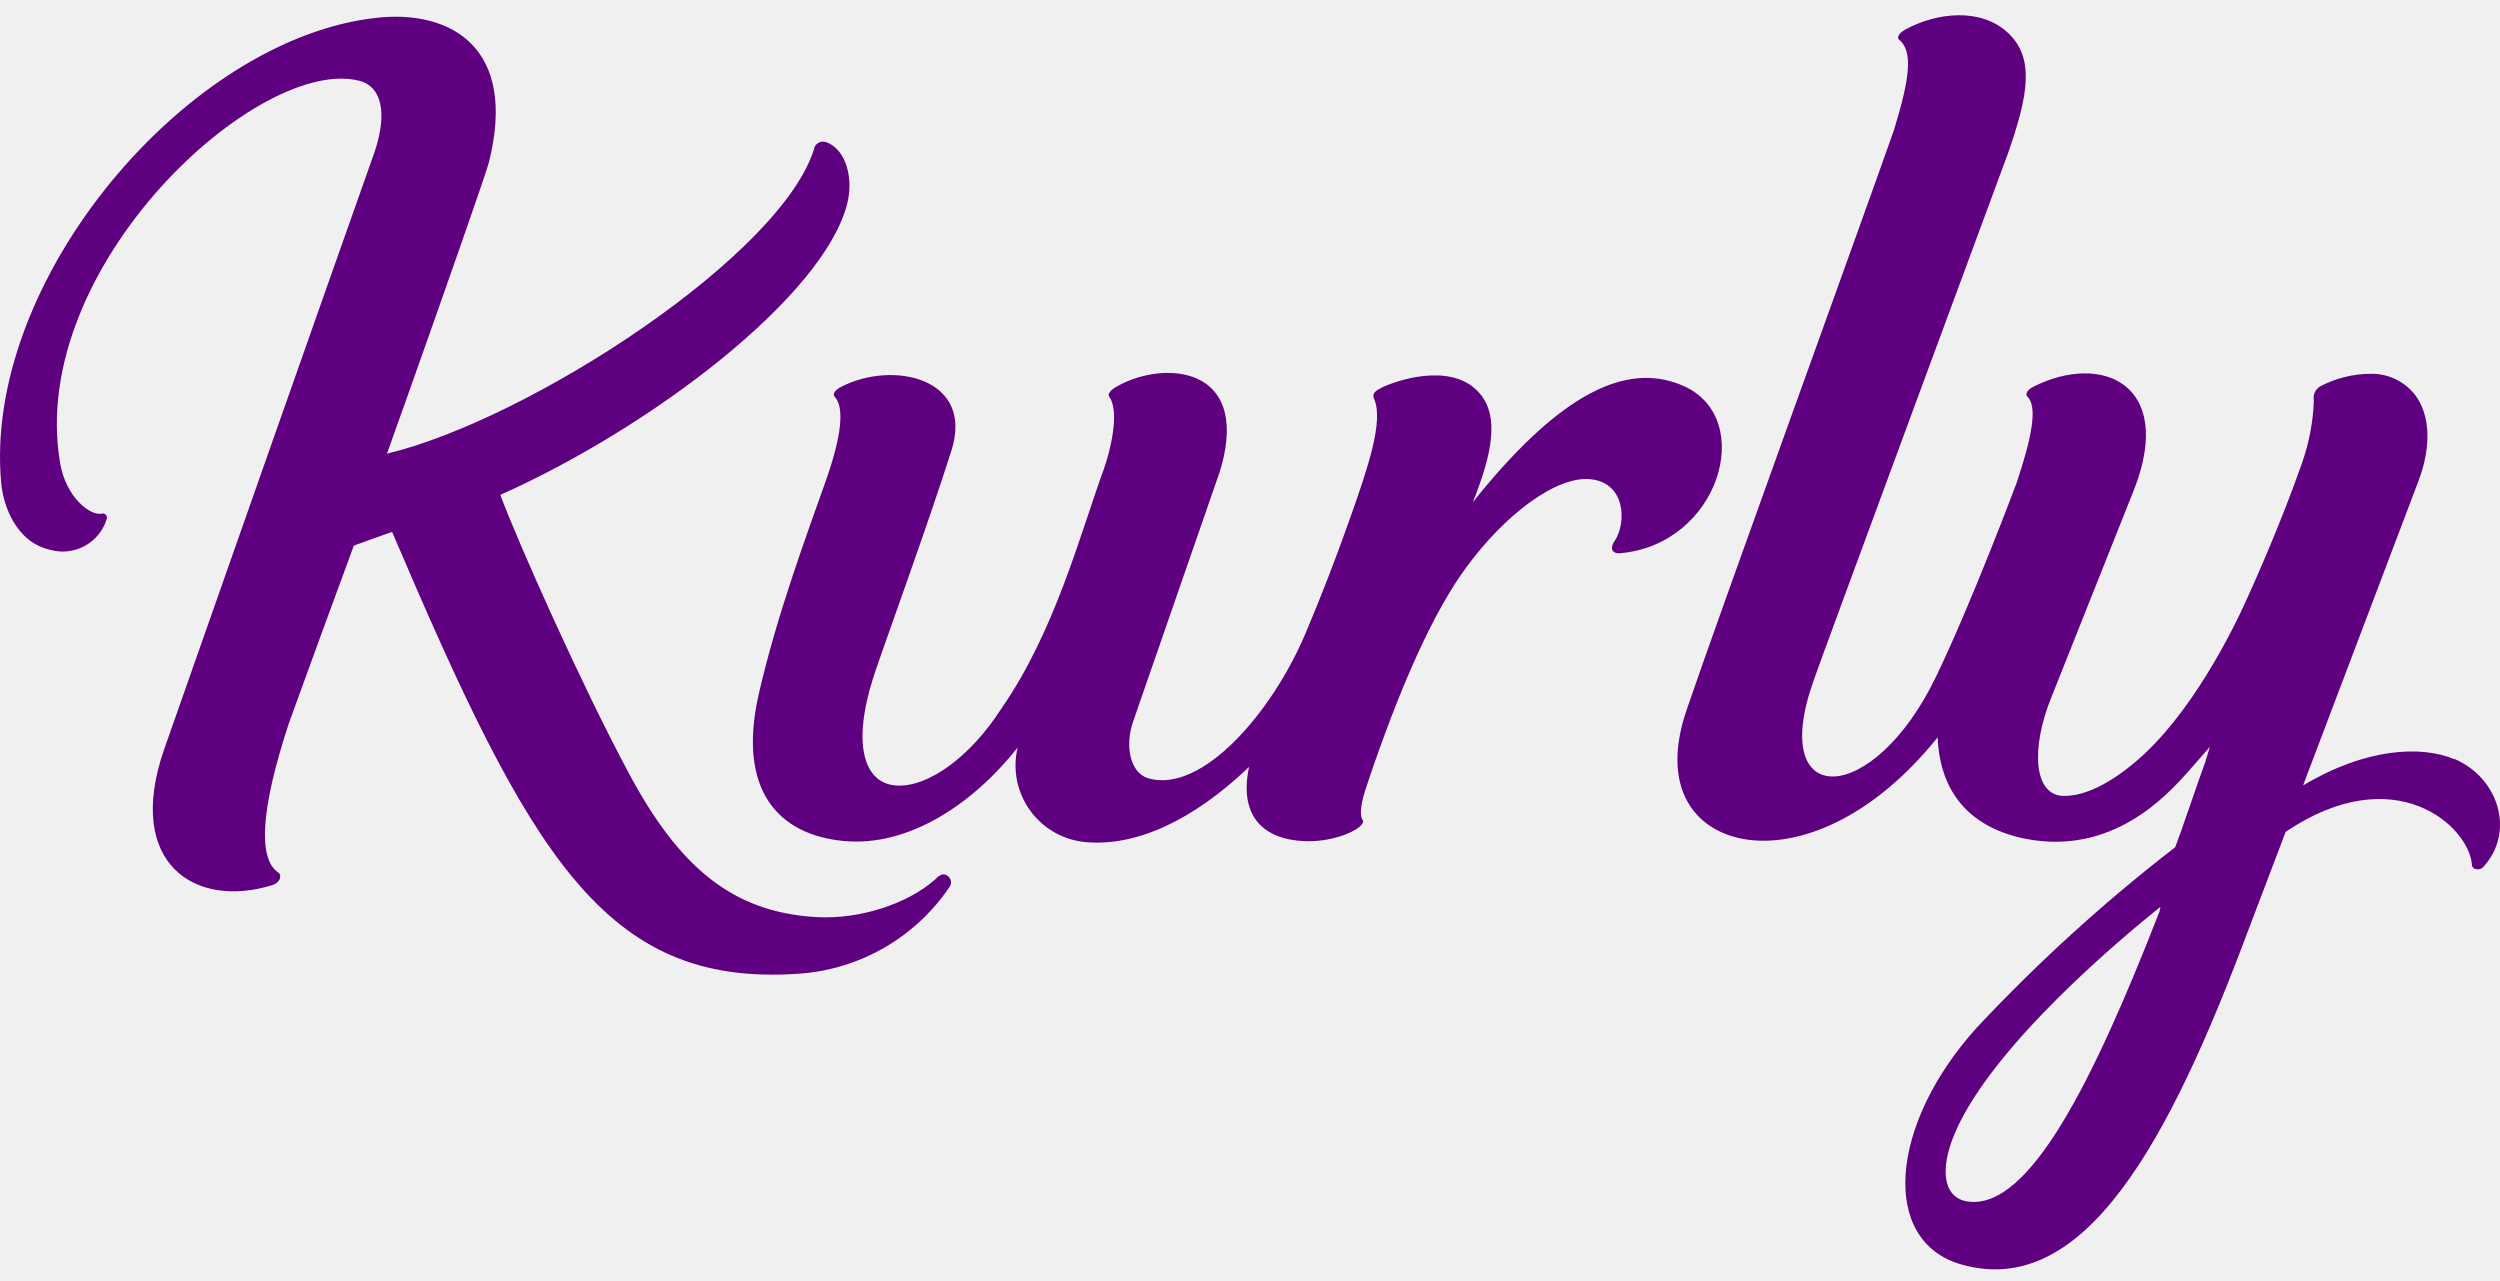
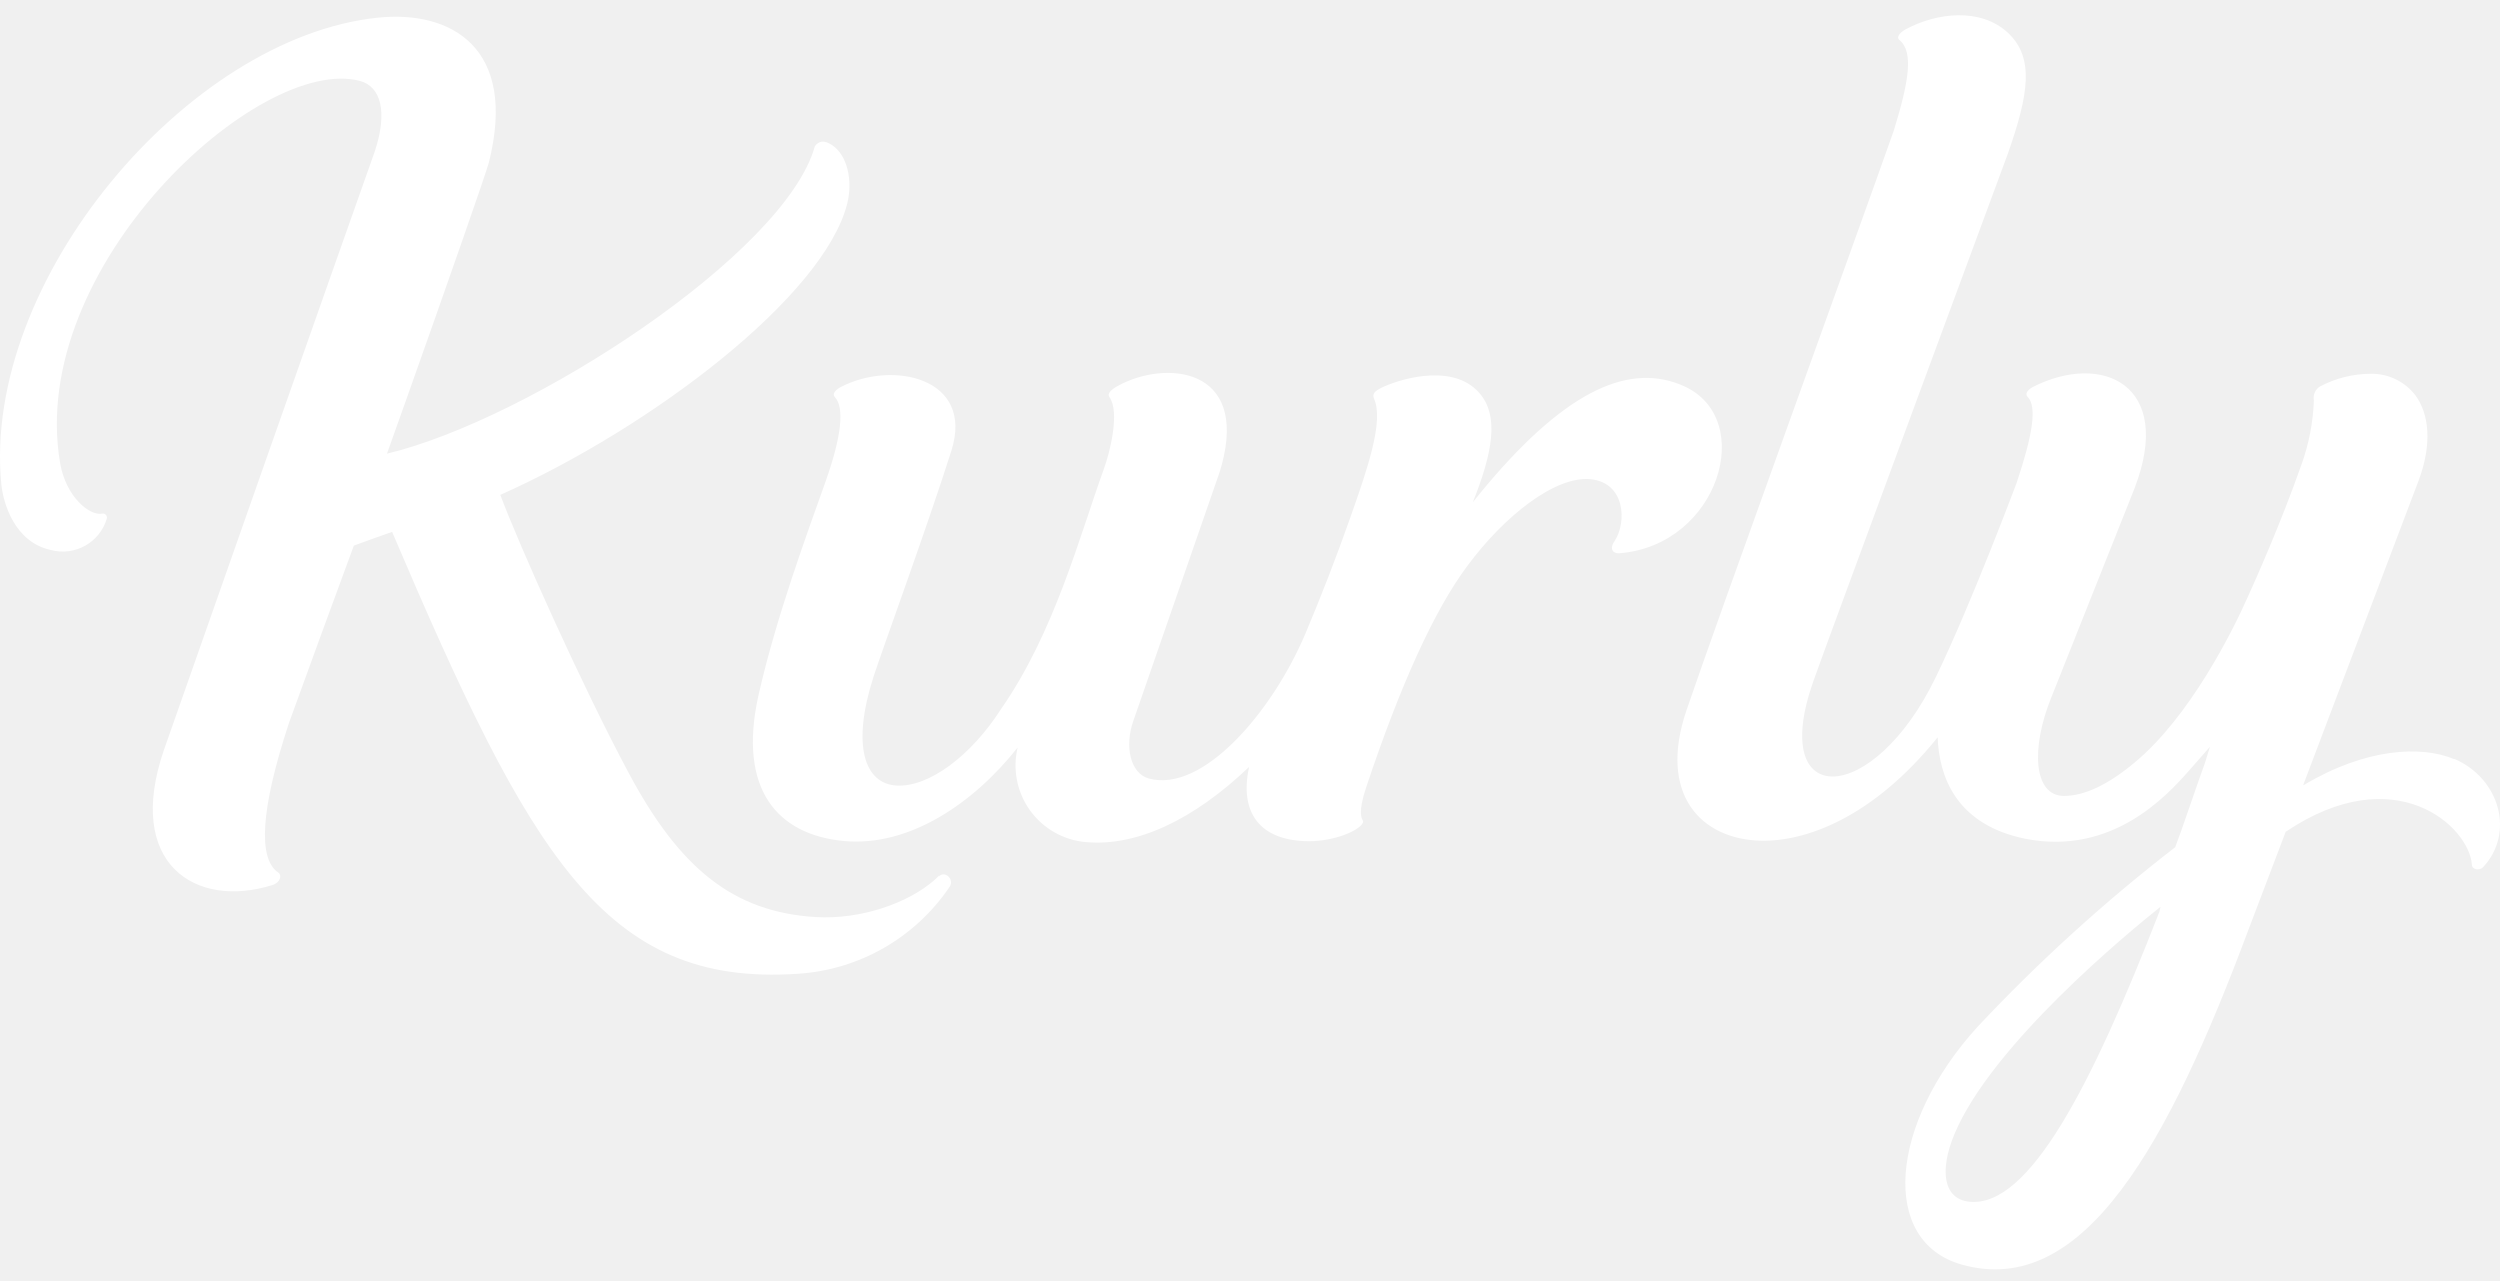
<svg xmlns="http://www.w3.org/2000/svg" width="82" height="42" viewBox="0 0 82 42">
  <g fill-rule="nonzero" fill="none">
    <path d="M0 0h82v42H0z" />
-     <path d="M62.5.965c1.026-.557 2.466-.718 3.356.107.89.825.676 2.048 0 3.973 0 0-1.505 4.066-3.055 8.262l-.398 1.08c-1.414 3.83-2.762 7.487-2.927 7.963-1.498 4.245 1.967 4.122 4.024-.152 1.159-2.394 2.644-6.357 2.644-6.357.524-1.563.682-2.504.359-2.828-.107-.113.045-.252.18-.323 2.269-1.149 4.63-.072 3.336 3.31l-.054.138c-.387.978-2.68 6.733-2.68 6.733-.676 1.66-.595 3.236.418 3.236.686-.004 1.46-.385 2.304-1.088 1.818-1.504 3.222-4.312 3.727-5.454.23-.508 1.087-2.42 1.766-4.361.236-.665.369-1.36.395-2.065a.443.443 0 0 1 .194-.459 3.578 3.578 0 0 1 1.67-.42 1.805 1.805 0 0 1 1.465.705c.443.598.566 1.579.103 2.808-.12.32-3.775 9.958-3.775 9.958v.026c2.041-1.223 3.87-1.313 4.953-.854l-.003-.013c1.495.647 1.99 2.44.938 3.559-.103.11-.362.084-.362-.09-.094-1.253-2.517-3.495-6.109-1.075l-.145.385-1.068 2.808c-2.62 7.018-5.403 12.136-9.415 11-2.688-.76-2.377-4.607.515-7.79a54.9 54.9 0 0 1 6.49-5.898c.068-.188.13-.35.188-.511.278-.78.491-1.434.792-2.265l.159-.518c-.178.2-.498.573-.712.812-.712.8-2.494 2.757-5.329 2.207l-.234-.052c-2.05-.508-2.608-1.986-2.655-3.277-2.142 2.656-4.351 3.426-5.807 3.39-1.948-.048-3.378-1.514-2.427-4.29 1.058-3.106 5.5-15.332 6.795-19 .485-1.58.666-2.58.184-2.974-.123-.103.052-.265.2-.346zm8.364 28.778c-1.103.88-5.526 4.53-6.752 7.441-.505 1.197-.376 2.149.488 2.233 1.96.194 4.012-3.818 6.228-9.512zM16.028 5.352c-.087.332-1.319 3.86-2.701 7.749l-.209.586-.21.589-.215.604c4.691-1.123 13.064-6.57 14.035-10.085.12-.161.29-.22.566-.035.495.33.686 1.155.495 1.918-.764 3.038-6.416 7.341-11.379 9.554.612 1.637 2.682 6.267 4.206 9.111 1.663 3.119 3.42 4.575 6.147 4.737 1.46.085 3.014-.447 3.893-1.22l.148-.14-.013.03c.194-.204.511.077.366.323a6.5 6.5 0 0 1-4.992 2.867c-6.345.427-8.774-3.87-13.304-14.494-.366.126-.809.288-1.255.45-.075.187-2.07 5.642-2.13 5.823-.944 2.87-1.005 4.442-.358 4.895.145.09.074.333-.178.414-2.527.796-4.853-.696-3.559-4.442 1.161-3.316 5.69-16.18 6.914-19.626.427-1.294.197-2.125-.492-2.306C8.506 1.78.877 8.749 1.971 15.184c.19 1.12.98 1.747 1.378 1.663a.133.133 0 0 1 .156.159 1.508 1.508 0 0 1-1.845 1.032C.49 17.782.107 16.527.043 15.88-.601 9.22 6.148 1.23 12.389.58c2.378-.25 4.61.96 3.64 4.772zm24.04 9.913-.06.207-2.83 8.16c-.304.85-.1 1.737.501 1.902 1.757.482 4.028-2.145 5.131-4.733a67.794 67.794 0 0 0 1.476-3.815c.582-1.643 1.106-3.183.783-3.908-.075-.168.045-.256.223-.35.505-.255 2.226-.825 3.141.068.695.674.609 1.771-.03 3.437l-.096.242.22-.273c2.703-3.3 4.792-4.292 6.563-3.597l.147.062c2.381 1.074 1.146 5.215-2.116 5.48-.2.017-.356-.126-.158-.407.395-.605.356-1.909-.796-2.022-1.152-.113-2.83 1.207-4.038 2.844-1.084 1.45-2.2 3.911-3.322 7.273-.272.818-.143 1.012-.11 1.067a.1.1 0 0 1 0 .094c-.143.272-.965.596-1.76.596-1.625-.007-2.291-.945-1.967-2.437-1.848 1.764-3.711 2.614-5.355 2.466a2.524 2.524 0 0 1-2.236-3.103c-1.426 1.809-3.542 3.268-5.697 3.067-2.155-.2-3.5-1.666-2.802-4.788.59-2.598 1.592-5.29 2.207-7.027.514-1.456.618-2.407.294-2.75-.103-.114.055-.25.194-.324 1.69-.886 4.394-.314 3.63 2.09-.802 2.527-2.255 6.49-2.55 7.4-.737 2.287-.29 3.523.755 3.58 1.045.06 2.43-.96 3.42-2.503 1.76-2.524 2.581-5.685 3.377-7.882.204-.56.527-1.866.185-2.352-.091-.123.067-.258.275-.372 1.537-.849 4.285-.64 3.402 2.608z" fill="#5F0080" />
+     <path d="M62.5.965c1.026-.557 2.466-.718 3.356.107.89.825.676 2.048 0 3.973 0 0-1.505 4.066-3.055 8.262l-.398 1.08c-1.414 3.83-2.762 7.487-2.927 7.963-1.498 4.245 1.967 4.122 4.024-.152 1.159-2.394 2.644-6.357 2.644-6.357.524-1.563.682-2.504.359-2.828-.107-.113.045-.252.18-.323 2.269-1.149 4.63-.072 3.336 3.31l-.054.138c-.387.978-2.68 6.733-2.68 6.733-.676 1.66-.595 3.236.418 3.236.686-.004 1.46-.385 2.304-1.088 1.818-1.504 3.222-4.312 3.727-5.454.23-.508 1.087-2.42 1.766-4.361.236-.665.369-1.36.395-2.065a.443.443 0 0 1 .194-.459 3.578 3.578 0 0 1 1.67-.42 1.805 1.805 0 0 1 1.465.705c.443.598.566 1.579.103 2.808-.12.32-3.775 9.958-3.775 9.958v.026c2.041-1.223 3.87-1.313 4.953-.854l-.003-.013c1.495.647 1.99 2.44.938 3.559-.103.11-.362.084-.362-.09-.094-1.253-2.517-3.495-6.109-1.075l-.145.385-1.068 2.808c-2.62 7.018-5.403 12.136-9.415 11-2.688-.76-2.377-4.607.515-7.79a54.9 54.9 0 0 1 6.49-5.898c.068-.188.13-.35.188-.511.278-.78.491-1.434.792-2.265l.159-.518c-.178.2-.498.573-.712.812-.712.8-2.494 2.757-5.329 2.207l-.234-.052c-2.05-.508-2.608-1.986-2.655-3.277-2.142 2.656-4.351 3.426-5.807 3.39-1.948-.048-3.378-1.514-2.427-4.29 1.058-3.106 5.5-15.332 6.795-19 .485-1.58.666-2.58.184-2.974-.123-.103.052-.265.2-.346zm8.364 28.778c-1.103.88-5.526 4.53-6.752 7.441-.505 1.197-.376 2.149.488 2.233 1.96.194 4.012-3.818 6.228-9.512zM16.028 5.352c-.087.332-1.319 3.86-2.701 7.749l-.209.586-.21.589-.215.604c4.691-1.123 13.064-6.57 14.035-10.085.12-.161.29-.22.566-.035.495.33.686 1.155.495 1.918-.764 3.038-6.416 7.341-11.379 9.554.612 1.637 2.682 6.267 4.206 9.111 1.663 3.119 3.42 4.575 6.147 4.737 1.46.085 3.014-.447 3.893-1.22l.148-.14-.013.03c.194-.204.511.077.366.323a6.5 6.5 0 0 1-4.992 2.867c-6.345.427-8.774-3.87-13.304-14.494-.366.126-.809.288-1.255.45-.075.187-2.07 5.642-2.13 5.823-.944 2.87-1.005 4.442-.358 4.895.145.09.074.333-.178.414-2.527.796-4.853-.696-3.559-4.442 1.161-3.316 5.69-16.18 6.914-19.626.427-1.294.197-2.125-.492-2.306C8.506 1.78.877 8.749 1.971 15.184c.19 1.12.98 1.747 1.378 1.663a.133.133 0 0 1 .156.159 1.508 1.508 0 0 1-1.845 1.032C.49 17.782.107 16.527.043 15.88-.601 9.22 6.148 1.23 12.389.58c2.378-.25 4.61.96 3.64 4.772zm24.04 9.913-.06.207-2.83 8.16c-.304.85-.1 1.737.501 1.902 1.757.482 4.028-2.145 5.131-4.733a67.794 67.794 0 0 0 1.476-3.815c.582-1.643 1.106-3.183.783-3.908-.075-.168.045-.256.223-.35.505-.255 2.226-.825 3.141.068.695.674.609 1.771-.03 3.437l-.096.242.22-.273c2.703-3.3 4.792-4.292 6.563-3.597l.147.062c2.381 1.074 1.146 5.215-2.116 5.48-.2.017-.356-.126-.158-.407.395-.605.356-1.909-.796-2.022-1.152-.113-2.83 1.207-4.038 2.844-1.084 1.45-2.2 3.911-3.322 7.273-.272.818-.143 1.012-.11 1.067a.1.1 0 0 1 0 .094c-.143.272-.965.596-1.76.596-1.625-.007-2.291-.945-1.967-2.437-1.848 1.764-3.711 2.614-5.355 2.466a2.524 2.524 0 0 1-2.236-3.103c-1.426 1.809-3.542 3.268-5.697 3.067-2.155-.2-3.5-1.666-2.802-4.788.59-2.598 1.592-5.29 2.207-7.027.514-1.456.618-2.407.294-2.75-.103-.114.055-.25.194-.324 1.69-.886 4.394-.314 3.63 2.09-.802 2.527-2.255 6.49-2.55 7.4-.737 2.287-.29 3.523.755 3.58 1.045.06 2.43-.96 3.42-2.503 1.76-2.524 2.581-5.685 3.377-7.882.204-.56.527-1.866.185-2.352-.091-.123.067-.258.275-.372 1.537-.849 4.285-.64 3.402 2.608z" fill="#FFFFFF" />
  </g>
</svg>
